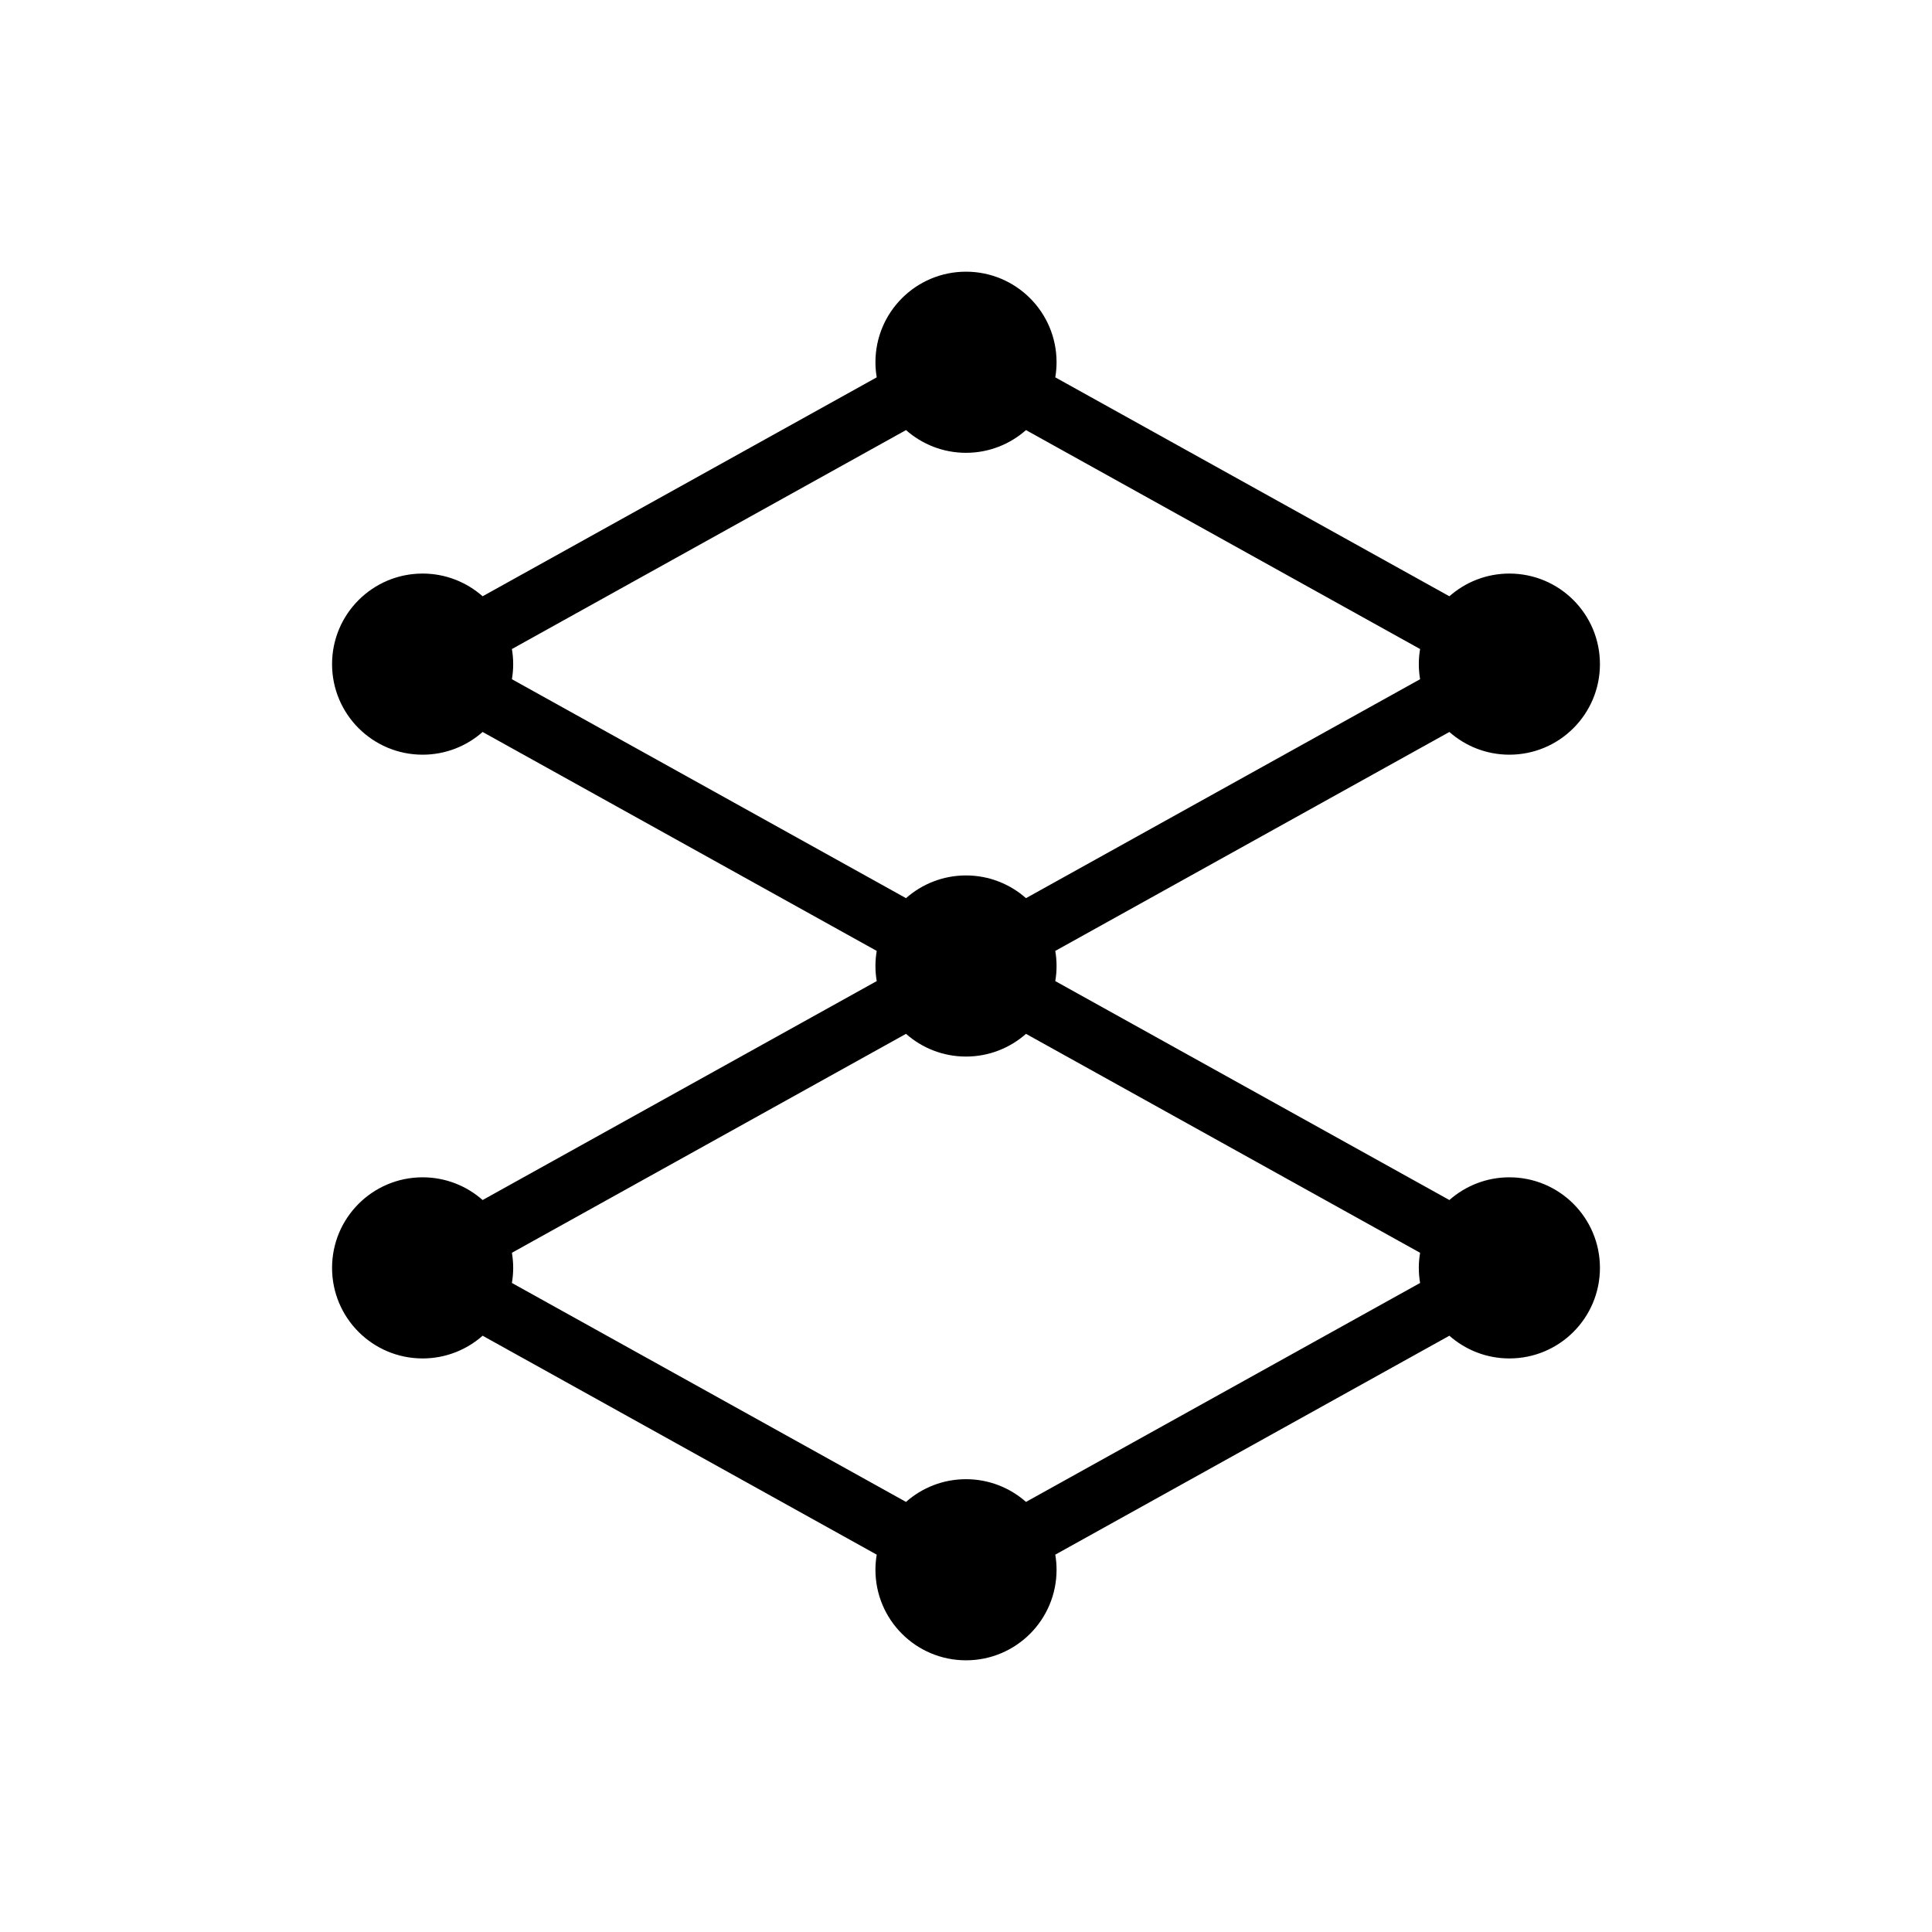
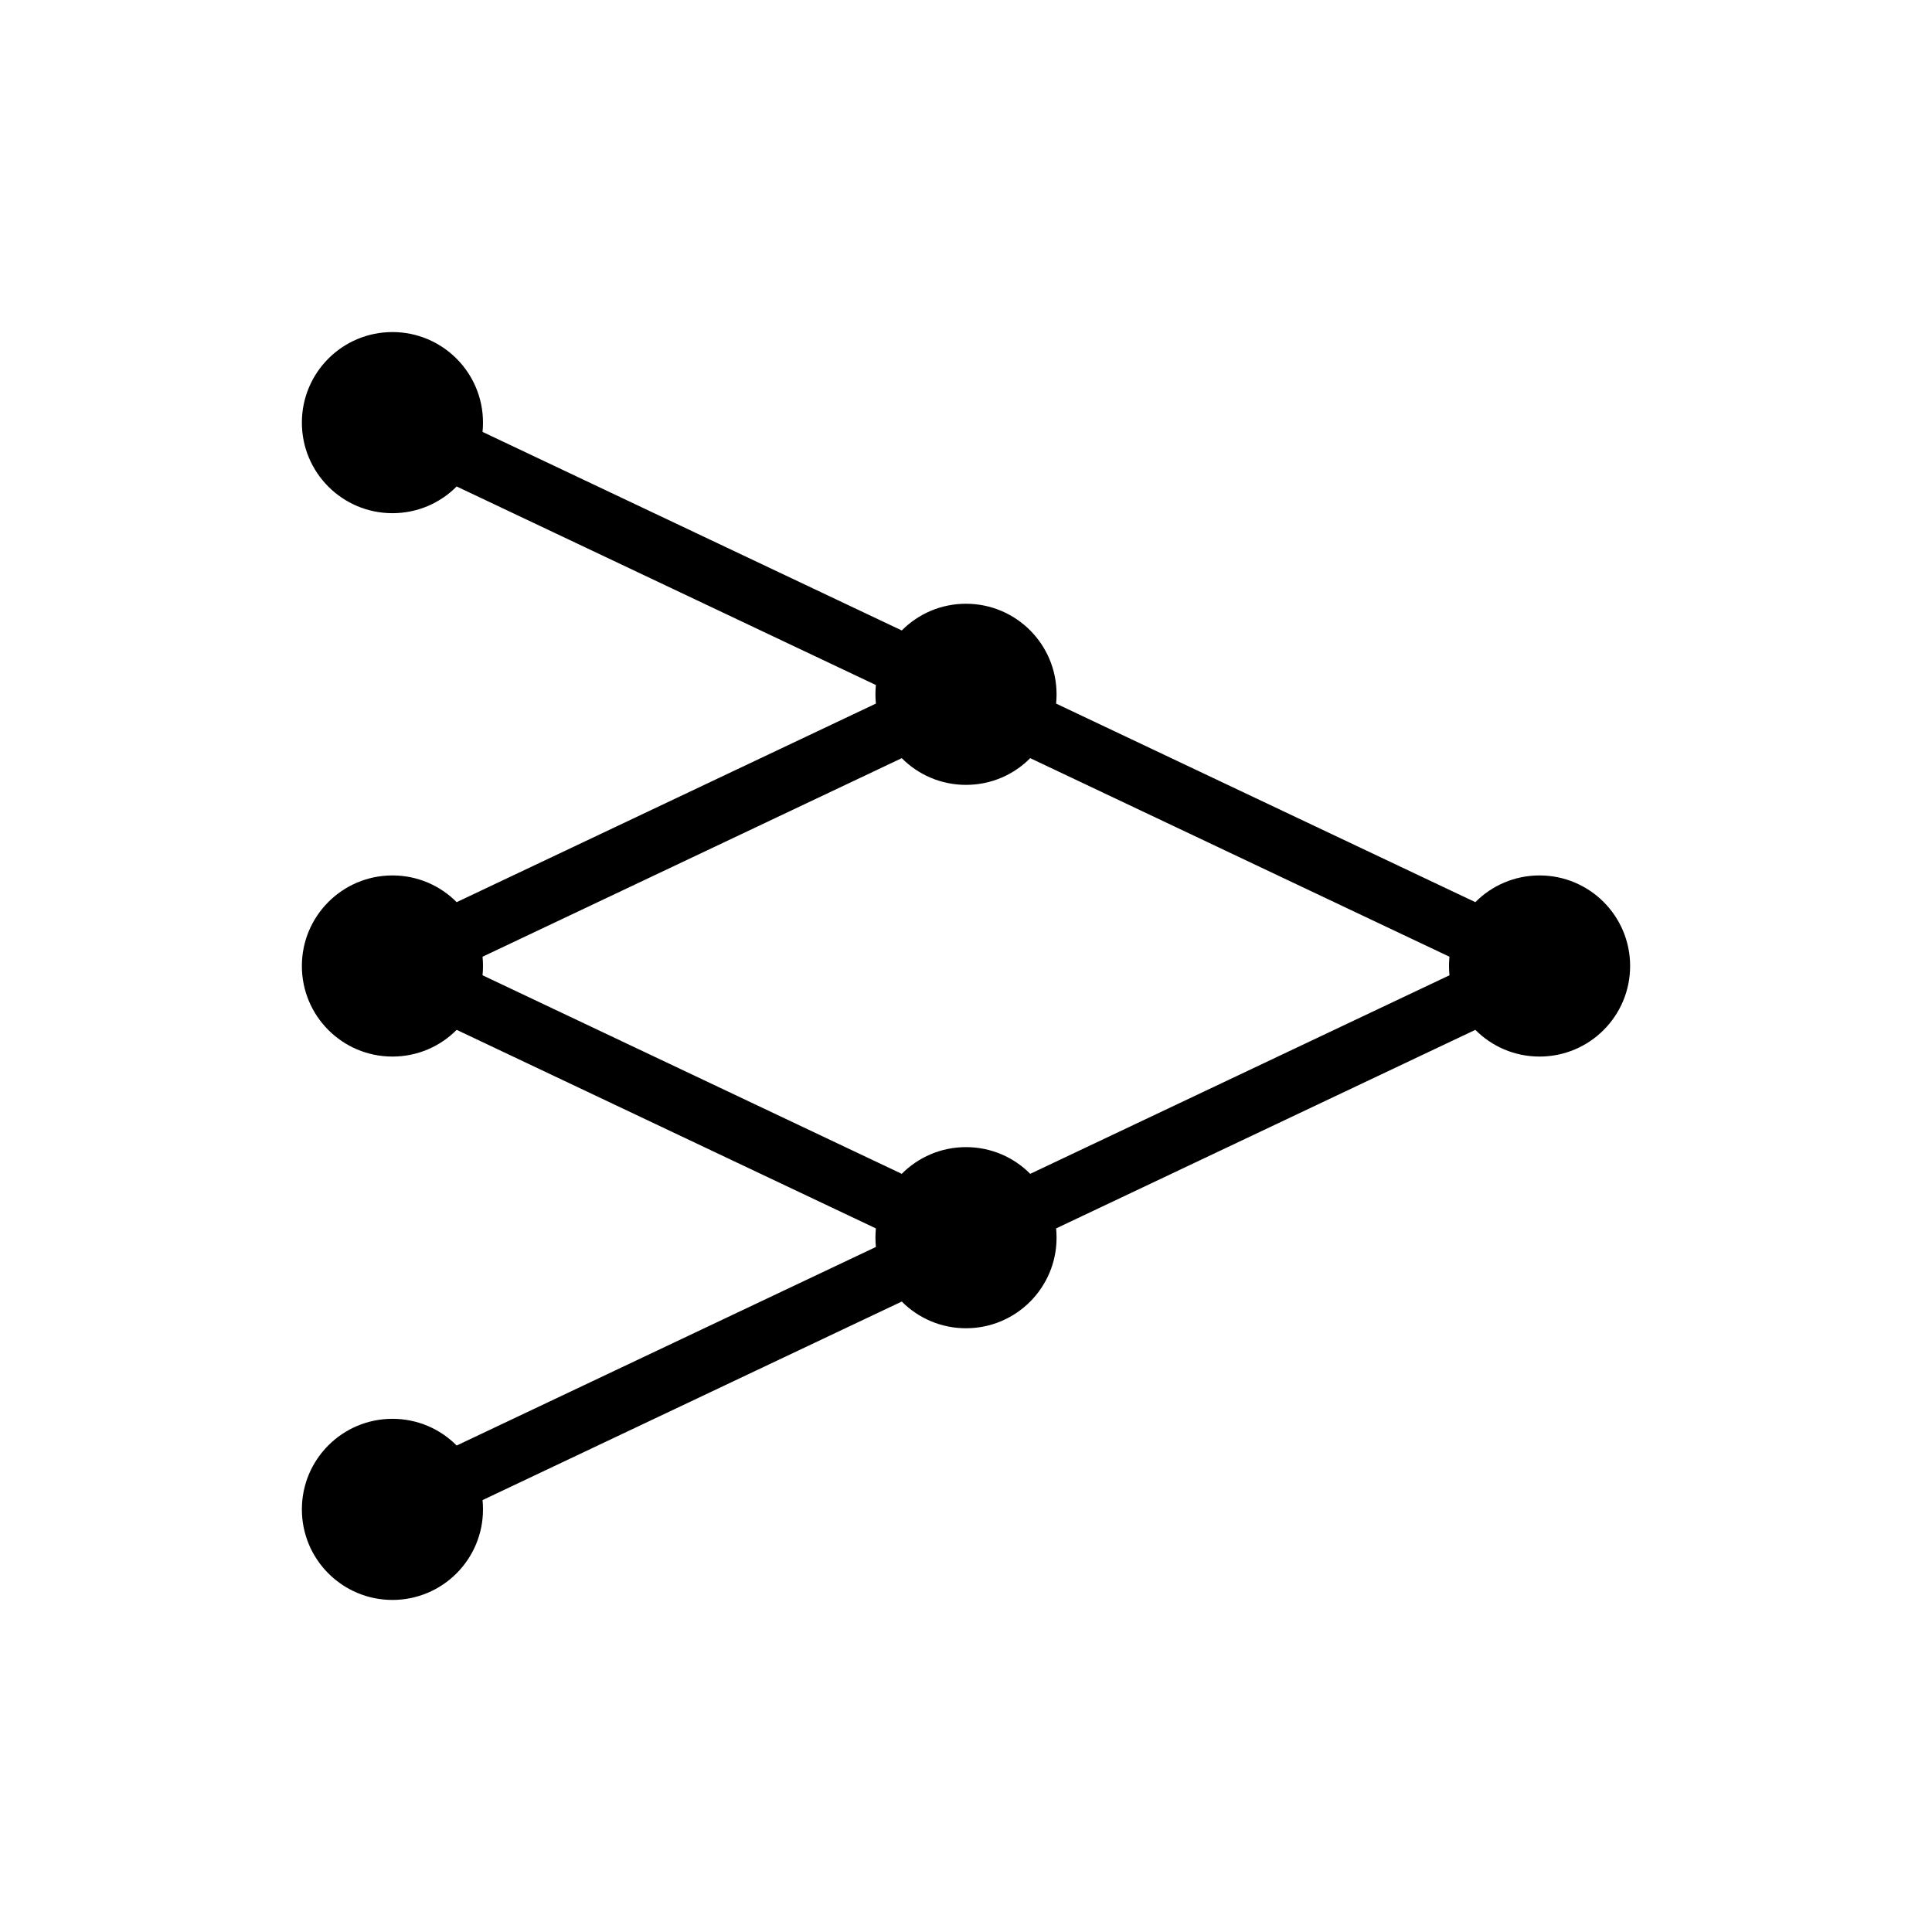
<svg xmlns="http://www.w3.org/2000/svg" viewBox="0 0 256 256" fill="currentColor">
-   <path d="M128 36C121.37 36 116 41.37 116 48C116 48.68 116.06 49.35 116.17 50L63.95 79.01C61.83 77.14 59.05 76 56 76C49.37 76 44 81.37 44 88C44 94.63 49.37 100 56 100C59.05 100 61.83 98.86 63.95 96.99L116.17 126C116.06 126.65 116 127.32 116 128C116 128.68 116.06 129.35 116.17 130L63.95 159.01C61.83 157.14 59.05 156 56 156C49.37 156 44 161.37 44 168C44 174.63 49.37 180 56 180C59.05 180 61.83 178.86 63.95 176.99L116.17 206C116.06 206.65 116 207.32 116 208C116 214.63 121.37 220 128 220C134.63 220 140 214.63 140 208C140 207.32 139.94 206.65 139.83 206L192.05 176.99C194.17 178.86 196.95 180 200 180C206.63 180 212 174.63 212 168C212 161.37 206.63 156 200 156C196.95 156 194.17 157.14 192.05 159.01L139.83 130C139.94 129.35 140 128.68 140 128C140 127.32 139.94 126.65 139.83 126L192.05 96.99C194.17 98.86 196.95 100 200 100C206.63 100 212 94.63 212 88C212 81.37 206.63 76 200 76C196.95 76 194.17 77.14 192.05 79.01L139.83 50C139.94 49.35 140 48.68 140 48C140 41.37 134.63 36 128 36ZM120.05 56.99C122.17 58.86 124.95 60 128 60C131.05 60 133.83 58.86 135.95 56.99L188.17 86C188.06 86.65 188 87.32 188 88C188 88.68 188.06 89.35 188.17 90L135.95 119.01C133.83 117.14 131.05 116 128 116C124.95 116 122.17 117.14 120.05 119.01L67.83 90C67.94 89.35 68 88.68 68 88C68 87.32 67.94 86.65 67.83 86L120.05 56.99ZM120.05 136.99C122.17 138.86 124.95 140 128 140C131.05 140 133.83 138.86 135.95 136.99L188.17 166C188.06 166.65 188 167.32 188 168C188 168.68 188.06 169.35 188.17 170L135.95 199.01C133.83 197.14 131.05 196 128 196C124.95 196 122.17 197.14 120.05 199.01L67.83 170C67.94 169.35 68 168.68 68 168C68 167.32 67.94 166.65 67.83 166L120.05 136.99Z" />
+   <path d="M52 44C45.37 44 40 49.37 40 56C40 62.63 45.37 68 52 68C55.33 68 58.34 66.65 60.51 64.46L116.06 90.77C116.02 91.18 116 91.59 116 92C116 92.41 116.02 92.82 116.06 93.23L60.51 119.54C58.34 117.35 55.33 116 52 116C45.37 116 40 121.37 40 128C40 134.63 45.37 140 52 140C55.33 140 58.34 138.65 60.51 136.46L116.06 162.77C116.02 163.18 116 163.59 116 164C116 164.41 116.02 164.82 116.06 165.23L60.51 191.54C58.34 189.35 55.33 188 52 188C45.37 188 40 193.37 40 200C40 206.63 45.37 212 52 212C58.63 212 64 206.63 64 200C64 199.59 63.98 199.18 63.94 198.77L119.49 172.46C121.66 174.65 124.67 176 128 176C134.63 176 140 170.63 140 164C140 163.59 139.98 163.18 139.94 162.77L195.49 136.46C197.66 138.65 200.67 140 204 140C210.63 140 216 134.63 216 128C216 121.37 210.63 116 204 116C200.67 116 197.66 117.35 195.49 119.54L139.94 93.23C139.98 92.82 140 92.41 140 92C140 85.37 134.63 80 128 80C124.67 80 121.66 81.35 119.49 83.54L63.94 57.23C63.98 56.82 64 56.41 64 56C64 49.37 58.63 44 52 44ZM119.49 100.46C121.66 102.65 124.67 104 128 104C131.33 104 134.34 102.65 136.51 100.46L192.06 126.77C192.02 127.18 192 127.59 192 128C192 128.41 192.02 128.82 192.06 129.23L136.51 155.54C134.34 153.35 131.33 152 128 152C124.67 152 121.66 153.35 119.49 155.54L63.94 129.23C63.98 128.82 64 128.41 64 128C64 127.59 63.98 127.18 63.94 126.77L119.49 100.46Z" />
</svg>
